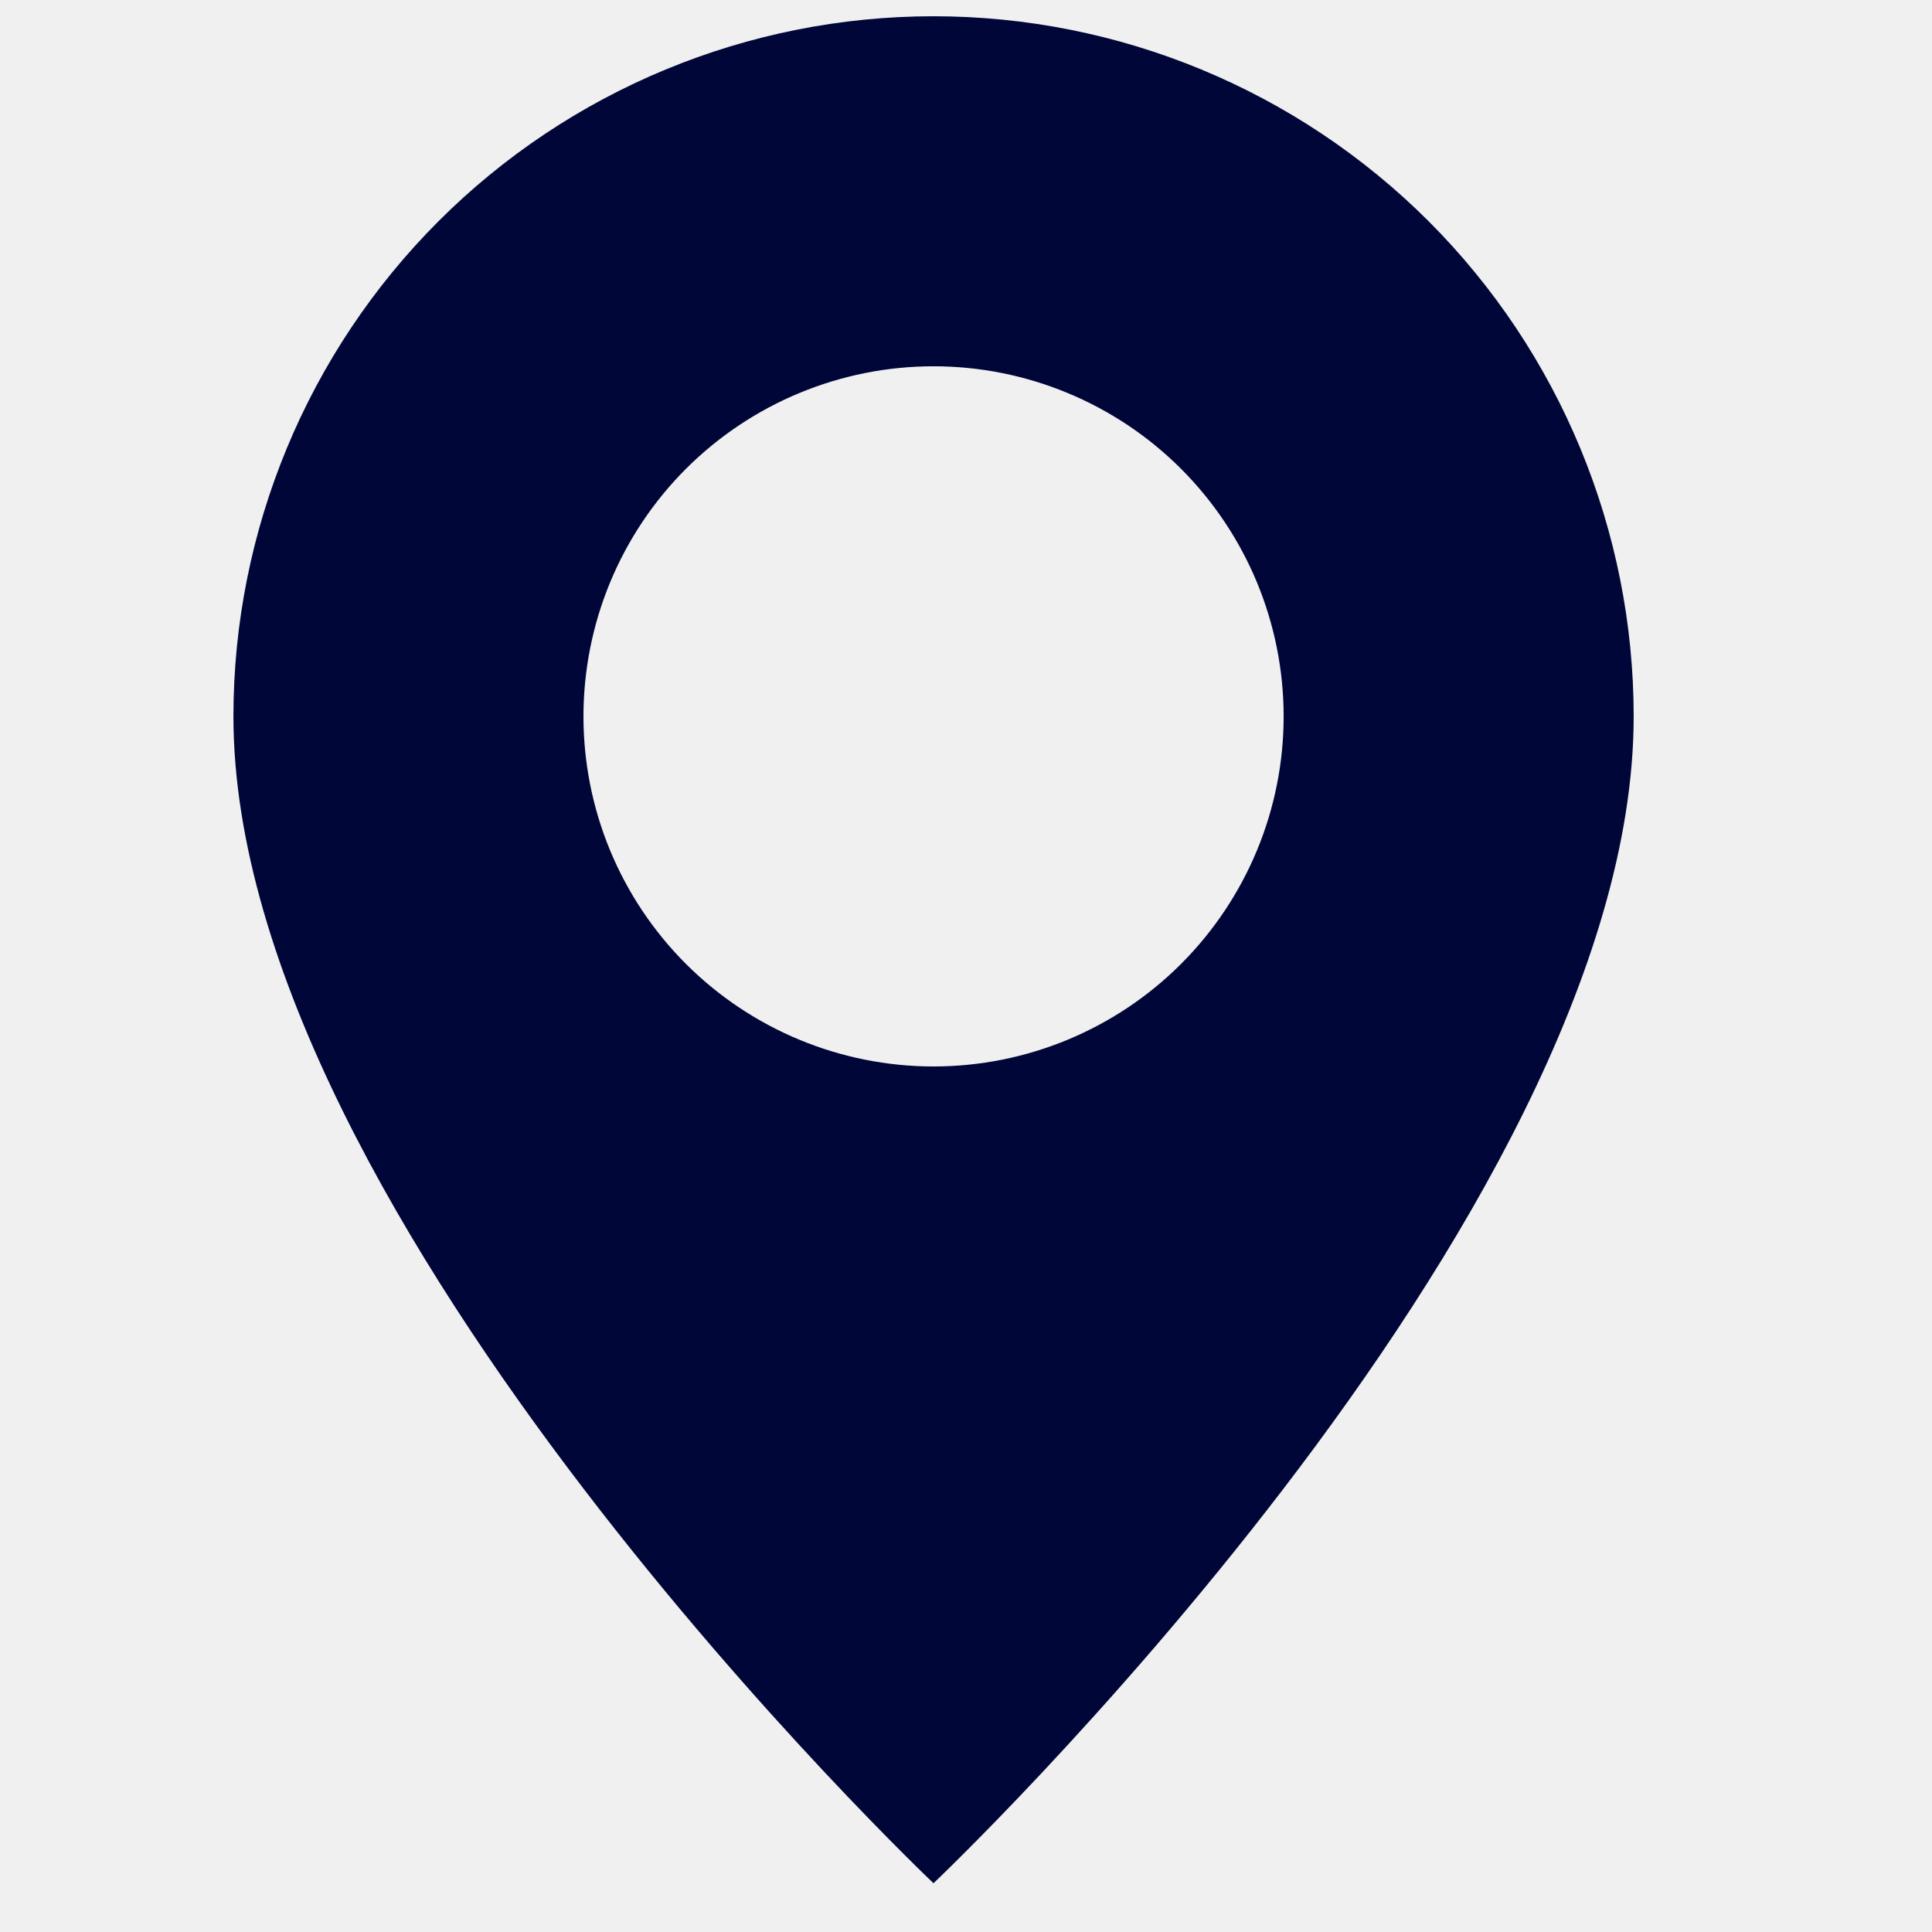
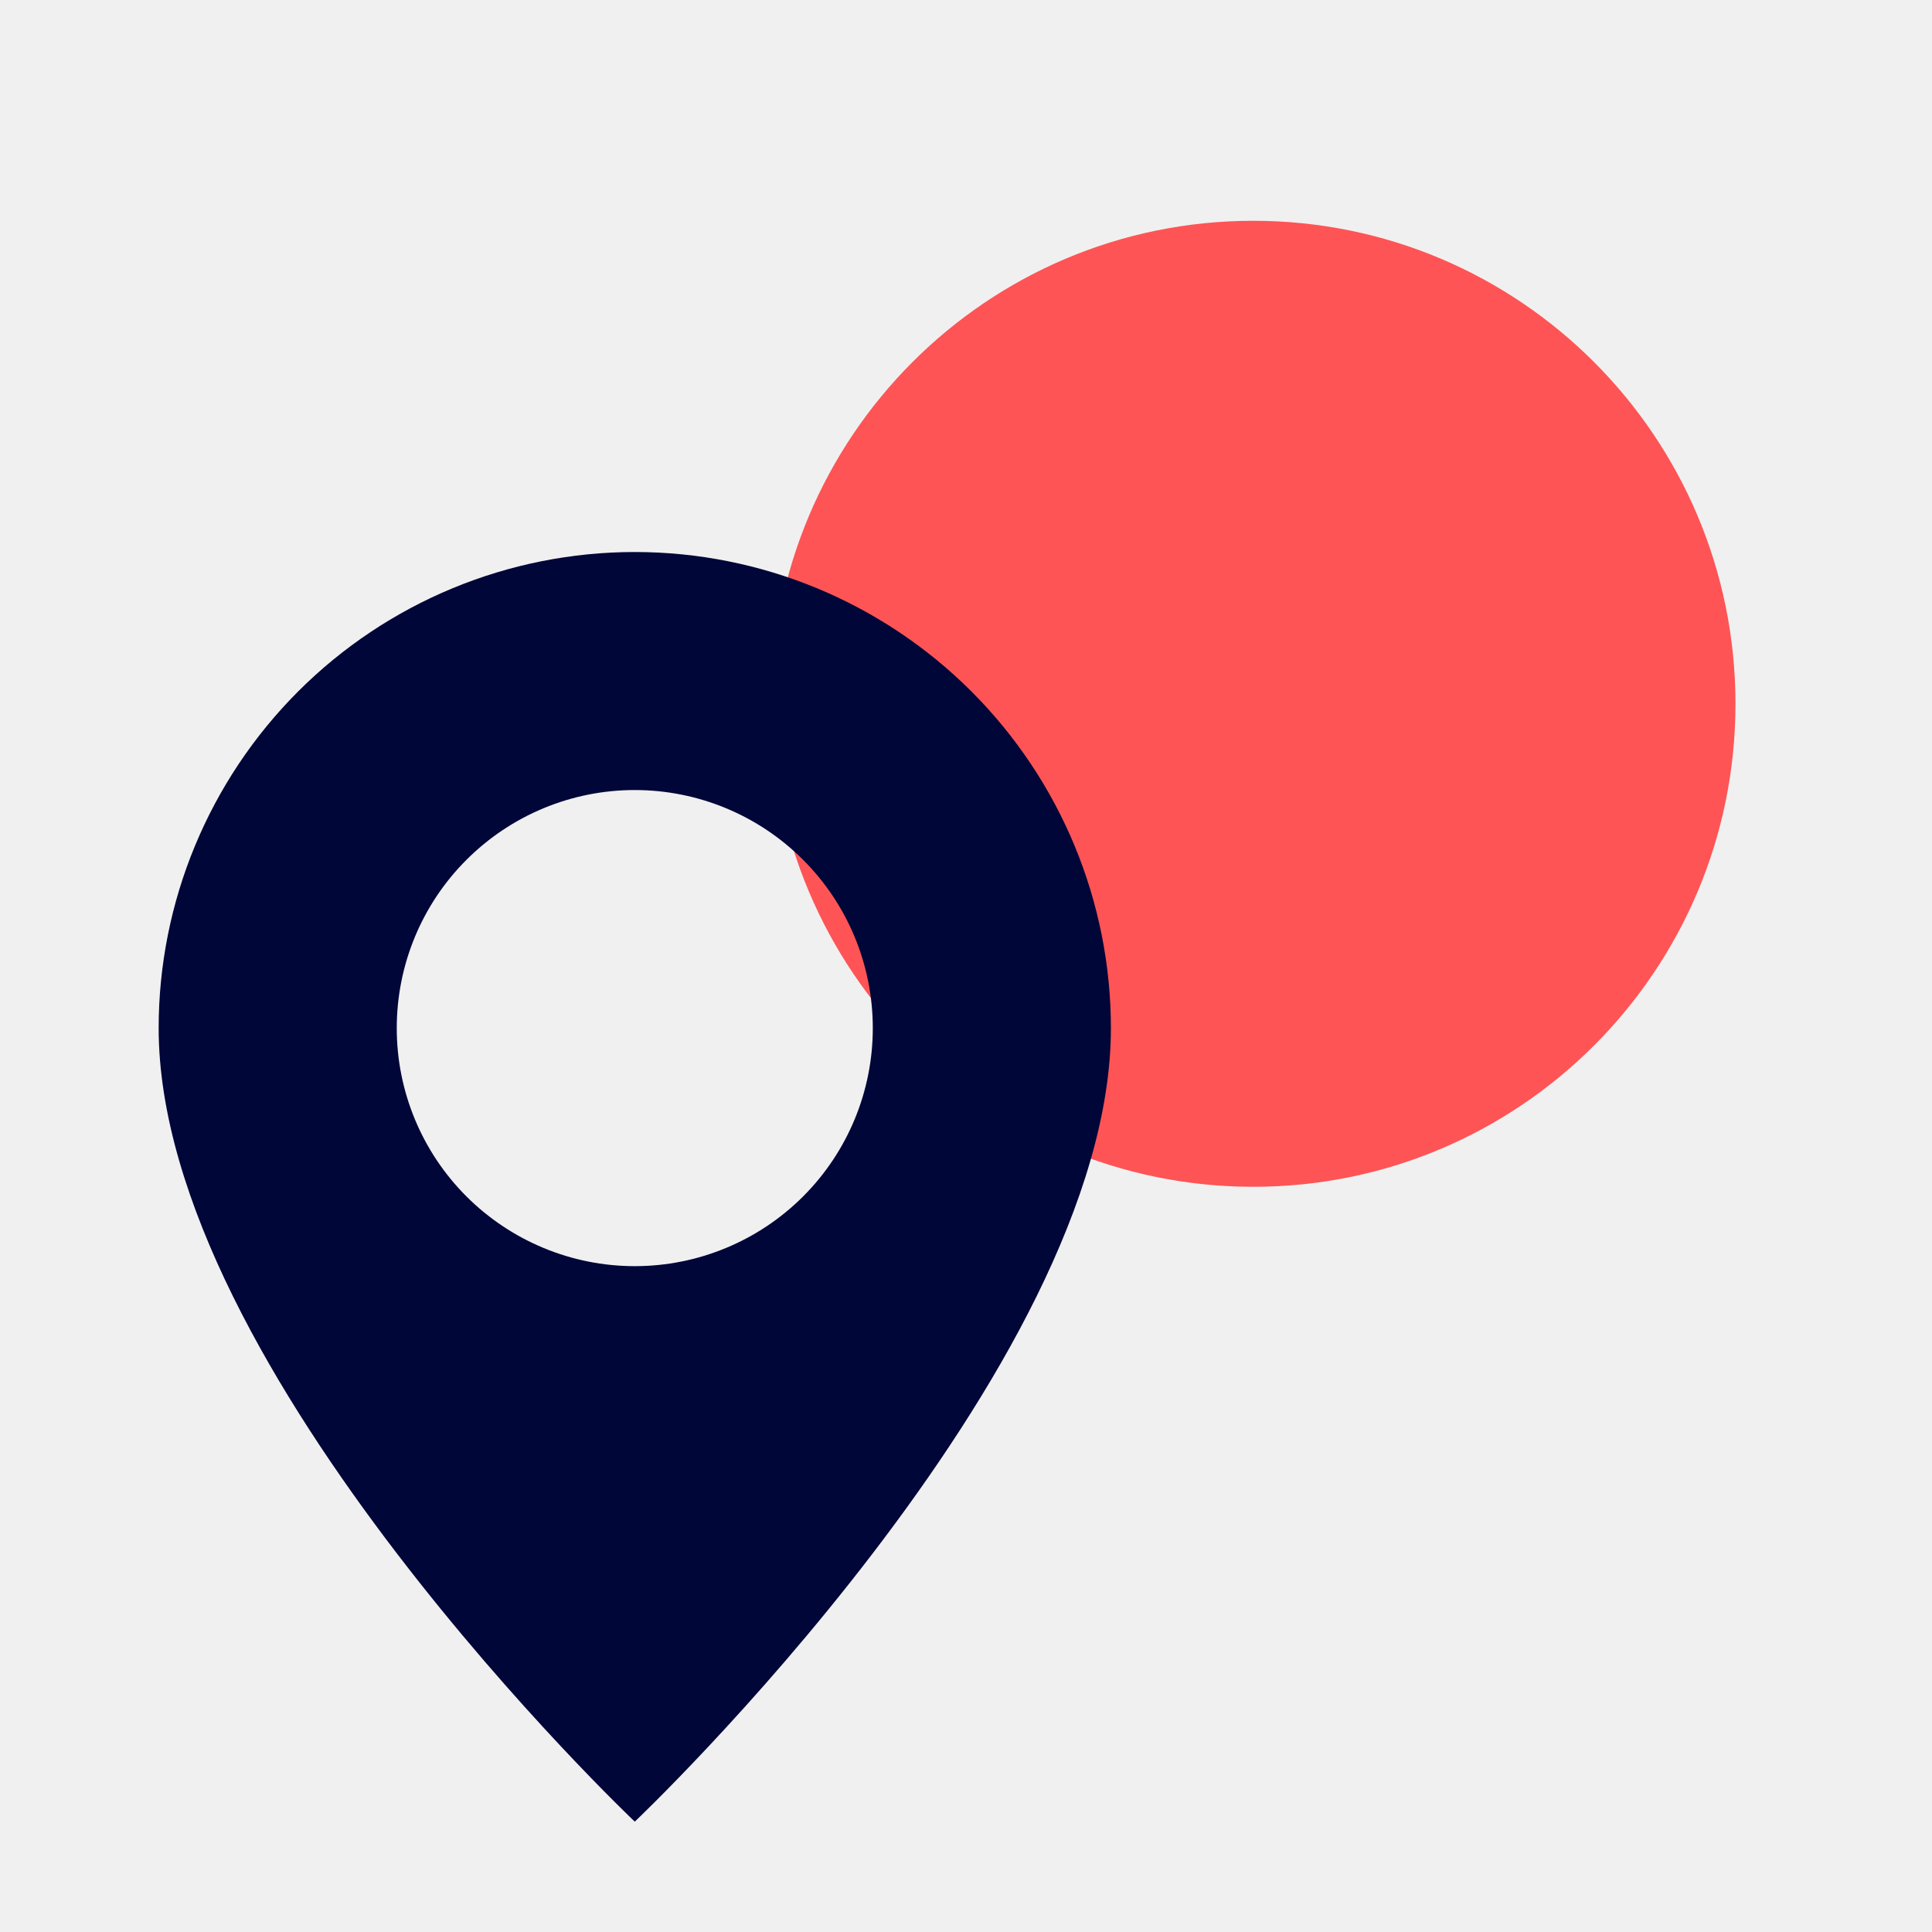
- <svg xmlns="http://www.w3.org/2000/svg" width="17" height="17" viewBox="0 0 17 17" fill="none">
+ <svg xmlns="http://www.w3.org/2000/svg" width="25" height="25" viewBox="0 0 25 25" fill="none">
+   <path d="M16.217 15.357C19.663 15.357 22.457 12.559 22.457 9.107C22.457 5.655 19.663 2.857 16.217 2.857C12.771 2.857 9.978 5.655 9.978 9.107C9.978 12.559 12.771 15.357 16.217 15.357Z" fill="#FE5455" />
  <g clip-path="url(#clip0)">
-     <path fill-rule="evenodd" clip-rule="evenodd" d="M8.214 16.571C8.214 16.571 14.375 10.733 14.375 6.304C14.375 4.67 13.726 3.103 12.571 1.947C11.415 0.792 9.848 0.143 8.214 0.143C6.58 0.143 5.013 0.792 3.858 1.947C2.703 3.103 2.054 4.67 2.054 6.304C2.054 10.733 8.214 16.571 8.214 16.571ZM8.214 9.384C9.031 9.384 9.815 9.059 10.392 8.482C10.97 7.904 11.295 7.121 11.295 6.304C11.295 5.487 10.97 4.703 10.392 4.125C9.815 3.548 9.031 3.223 8.214 3.223C7.397 3.223 6.614 3.548 6.036 4.125C5.458 4.703 5.134 5.487 5.134 6.304C5.134 7.121 5.458 7.904 6.036 8.482C6.614 9.059 7.397 9.384 8.214 9.384Z" fill="#000638" />
+     <path fill-rule="evenodd" clip-rule="evenodd" d="M8.214 23.572C8.214 23.572 14.375 17.733 14.375 13.304C14.375 11.67 13.726 10.103 12.57 8.947C11.415 7.792 9.848 7.143 8.214 7.143C6.58 7.143 5.013 7.792 3.858 8.947C2.703 10.103 2.053 11.67 2.053 13.304C2.053 17.733 8.214 23.572 8.214 23.572ZM8.214 16.384C9.031 16.384 9.815 16.059 10.392 15.482C10.97 14.904 11.294 14.121 11.294 13.304C11.294 12.487 10.97 11.703 10.392 11.126C9.815 10.548 9.031 10.223 8.214 10.223C7.397 10.223 6.614 10.548 6.036 11.126C5.458 11.703 5.134 12.487 5.134 13.304C5.134 14.121 5.458 14.904 6.036 15.482C6.614 16.059 7.397 16.384 8.214 16.384V16.384Z" fill="#000638" />
  </g>
  <defs>
    <clipPath id="clip0">
-       <rect width="16.429" height="16.429" fill="white" transform="translate(0 0.142853)" />
+       <rect width="16.429" height="16.429" fill="white" transform="translate(0 7.14288)" />
    </clipPath>
  </defs>
</svg>
